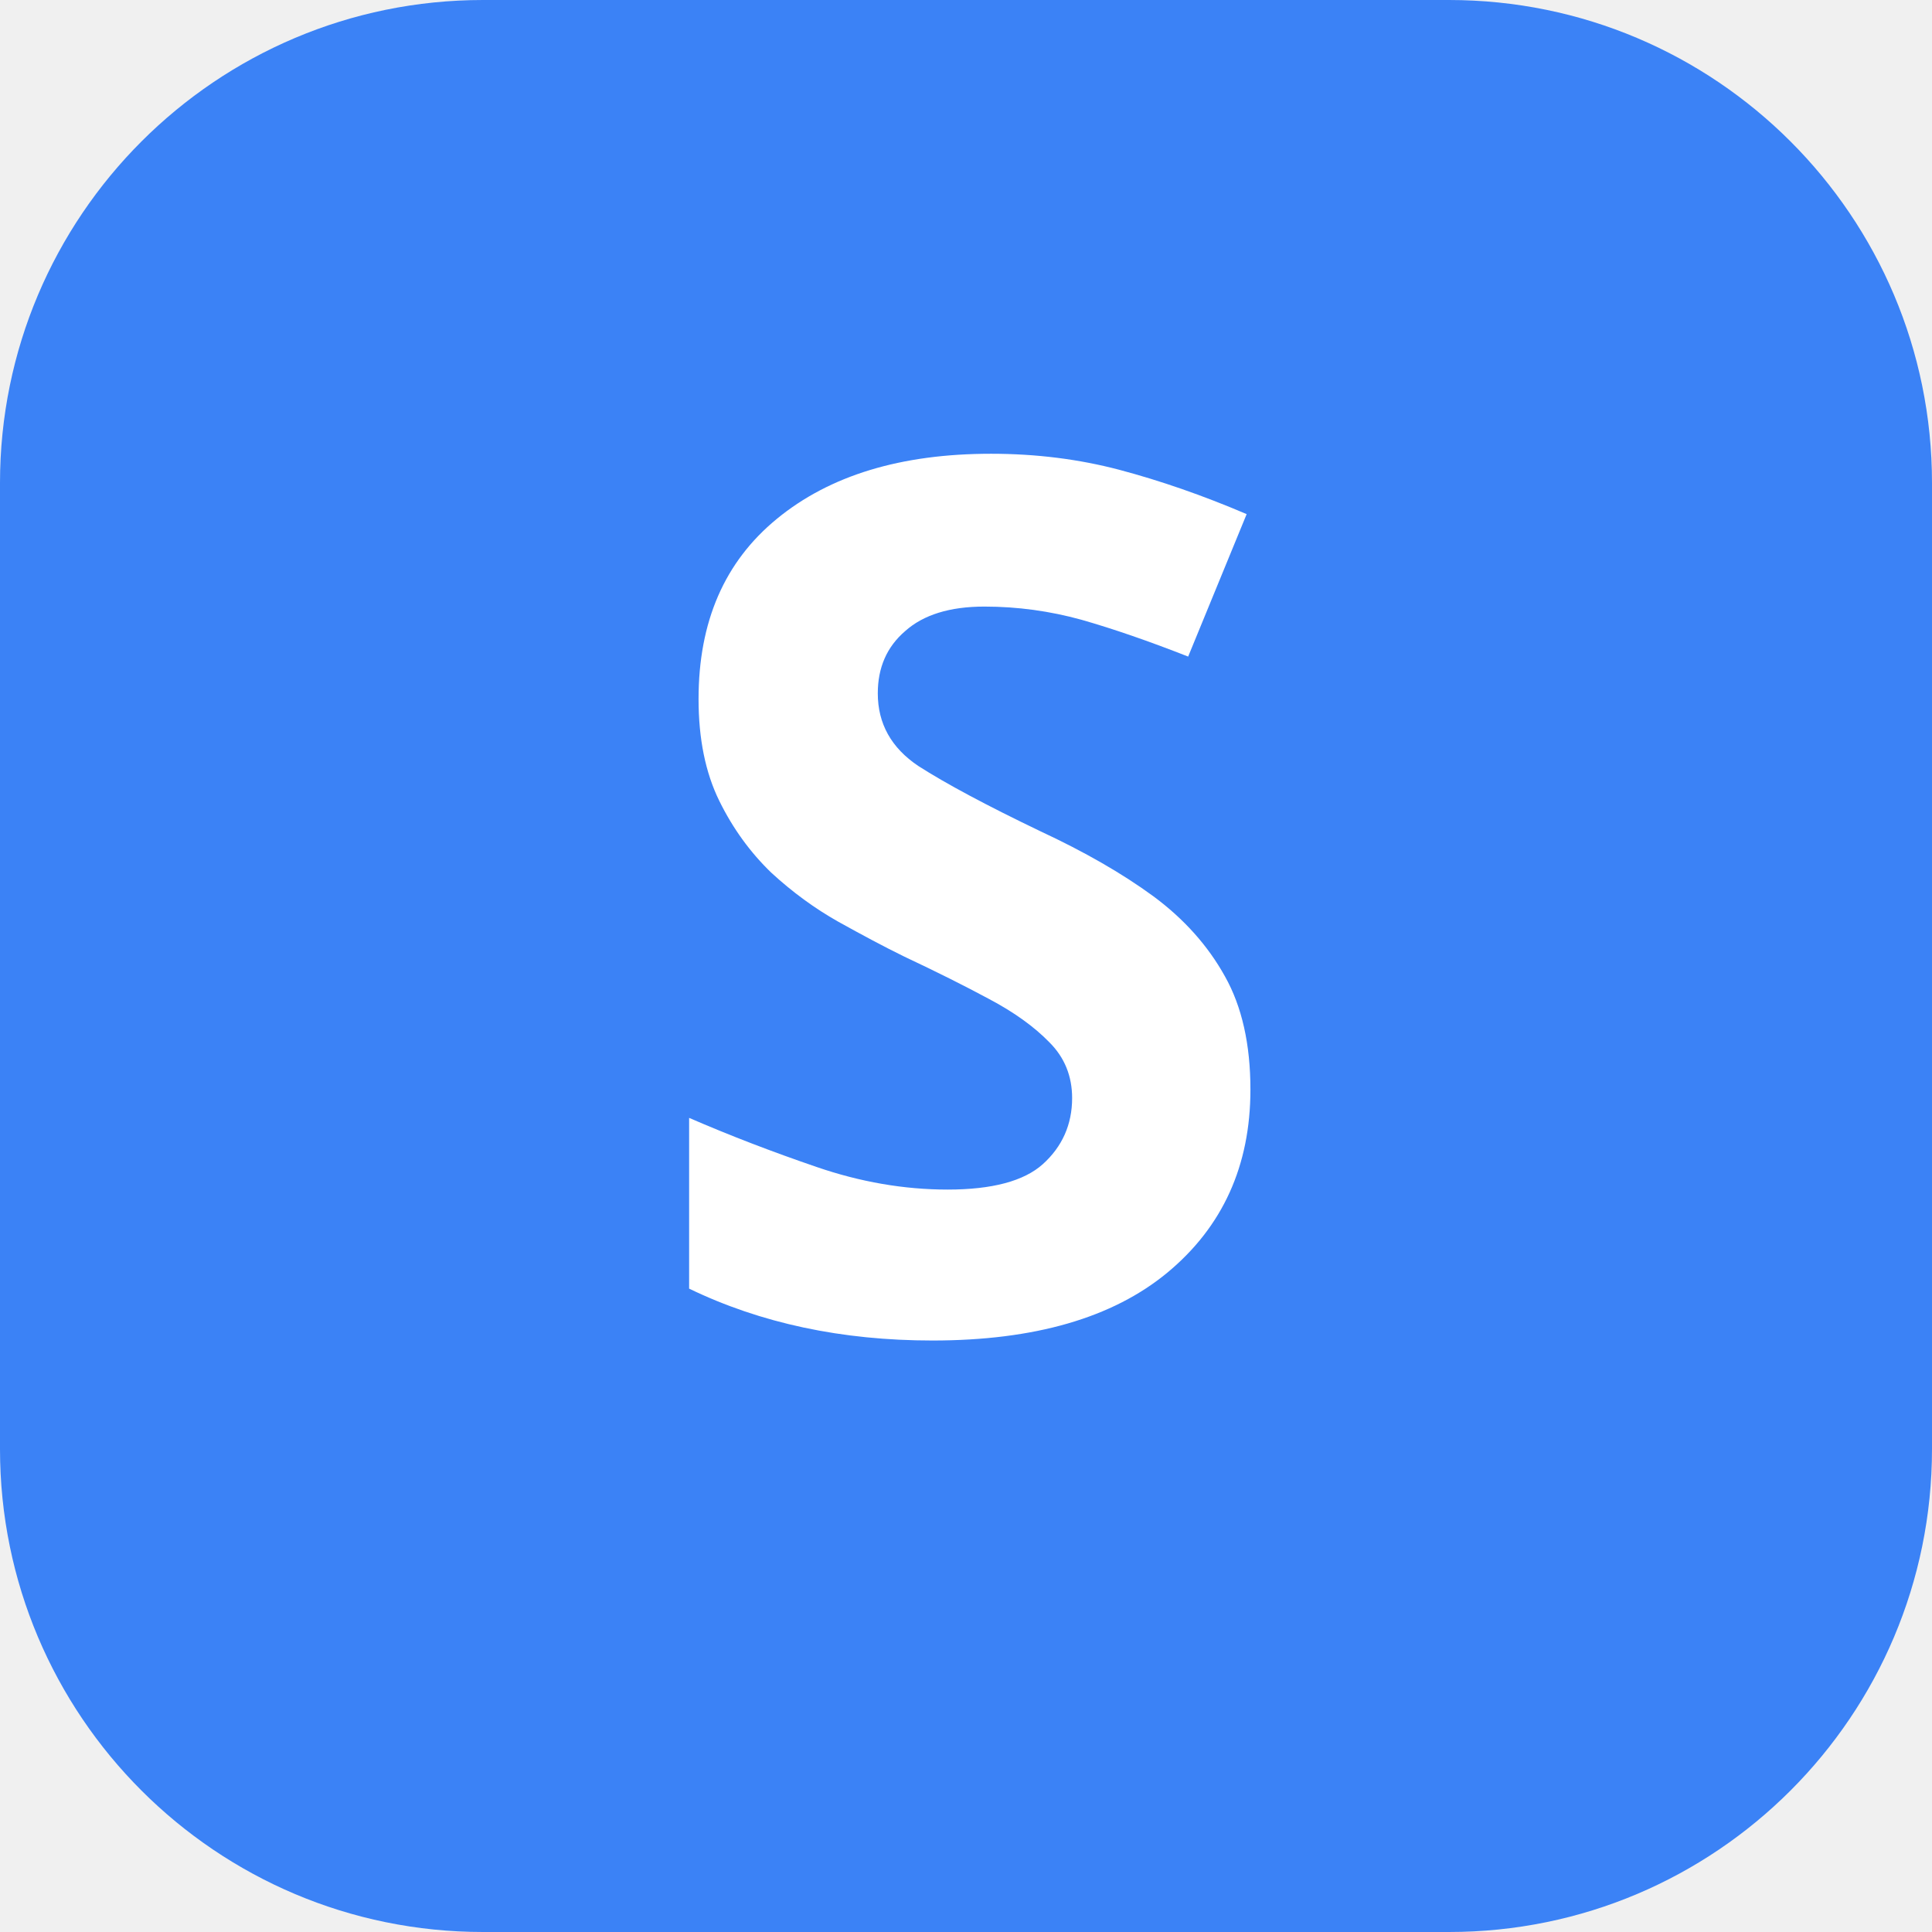
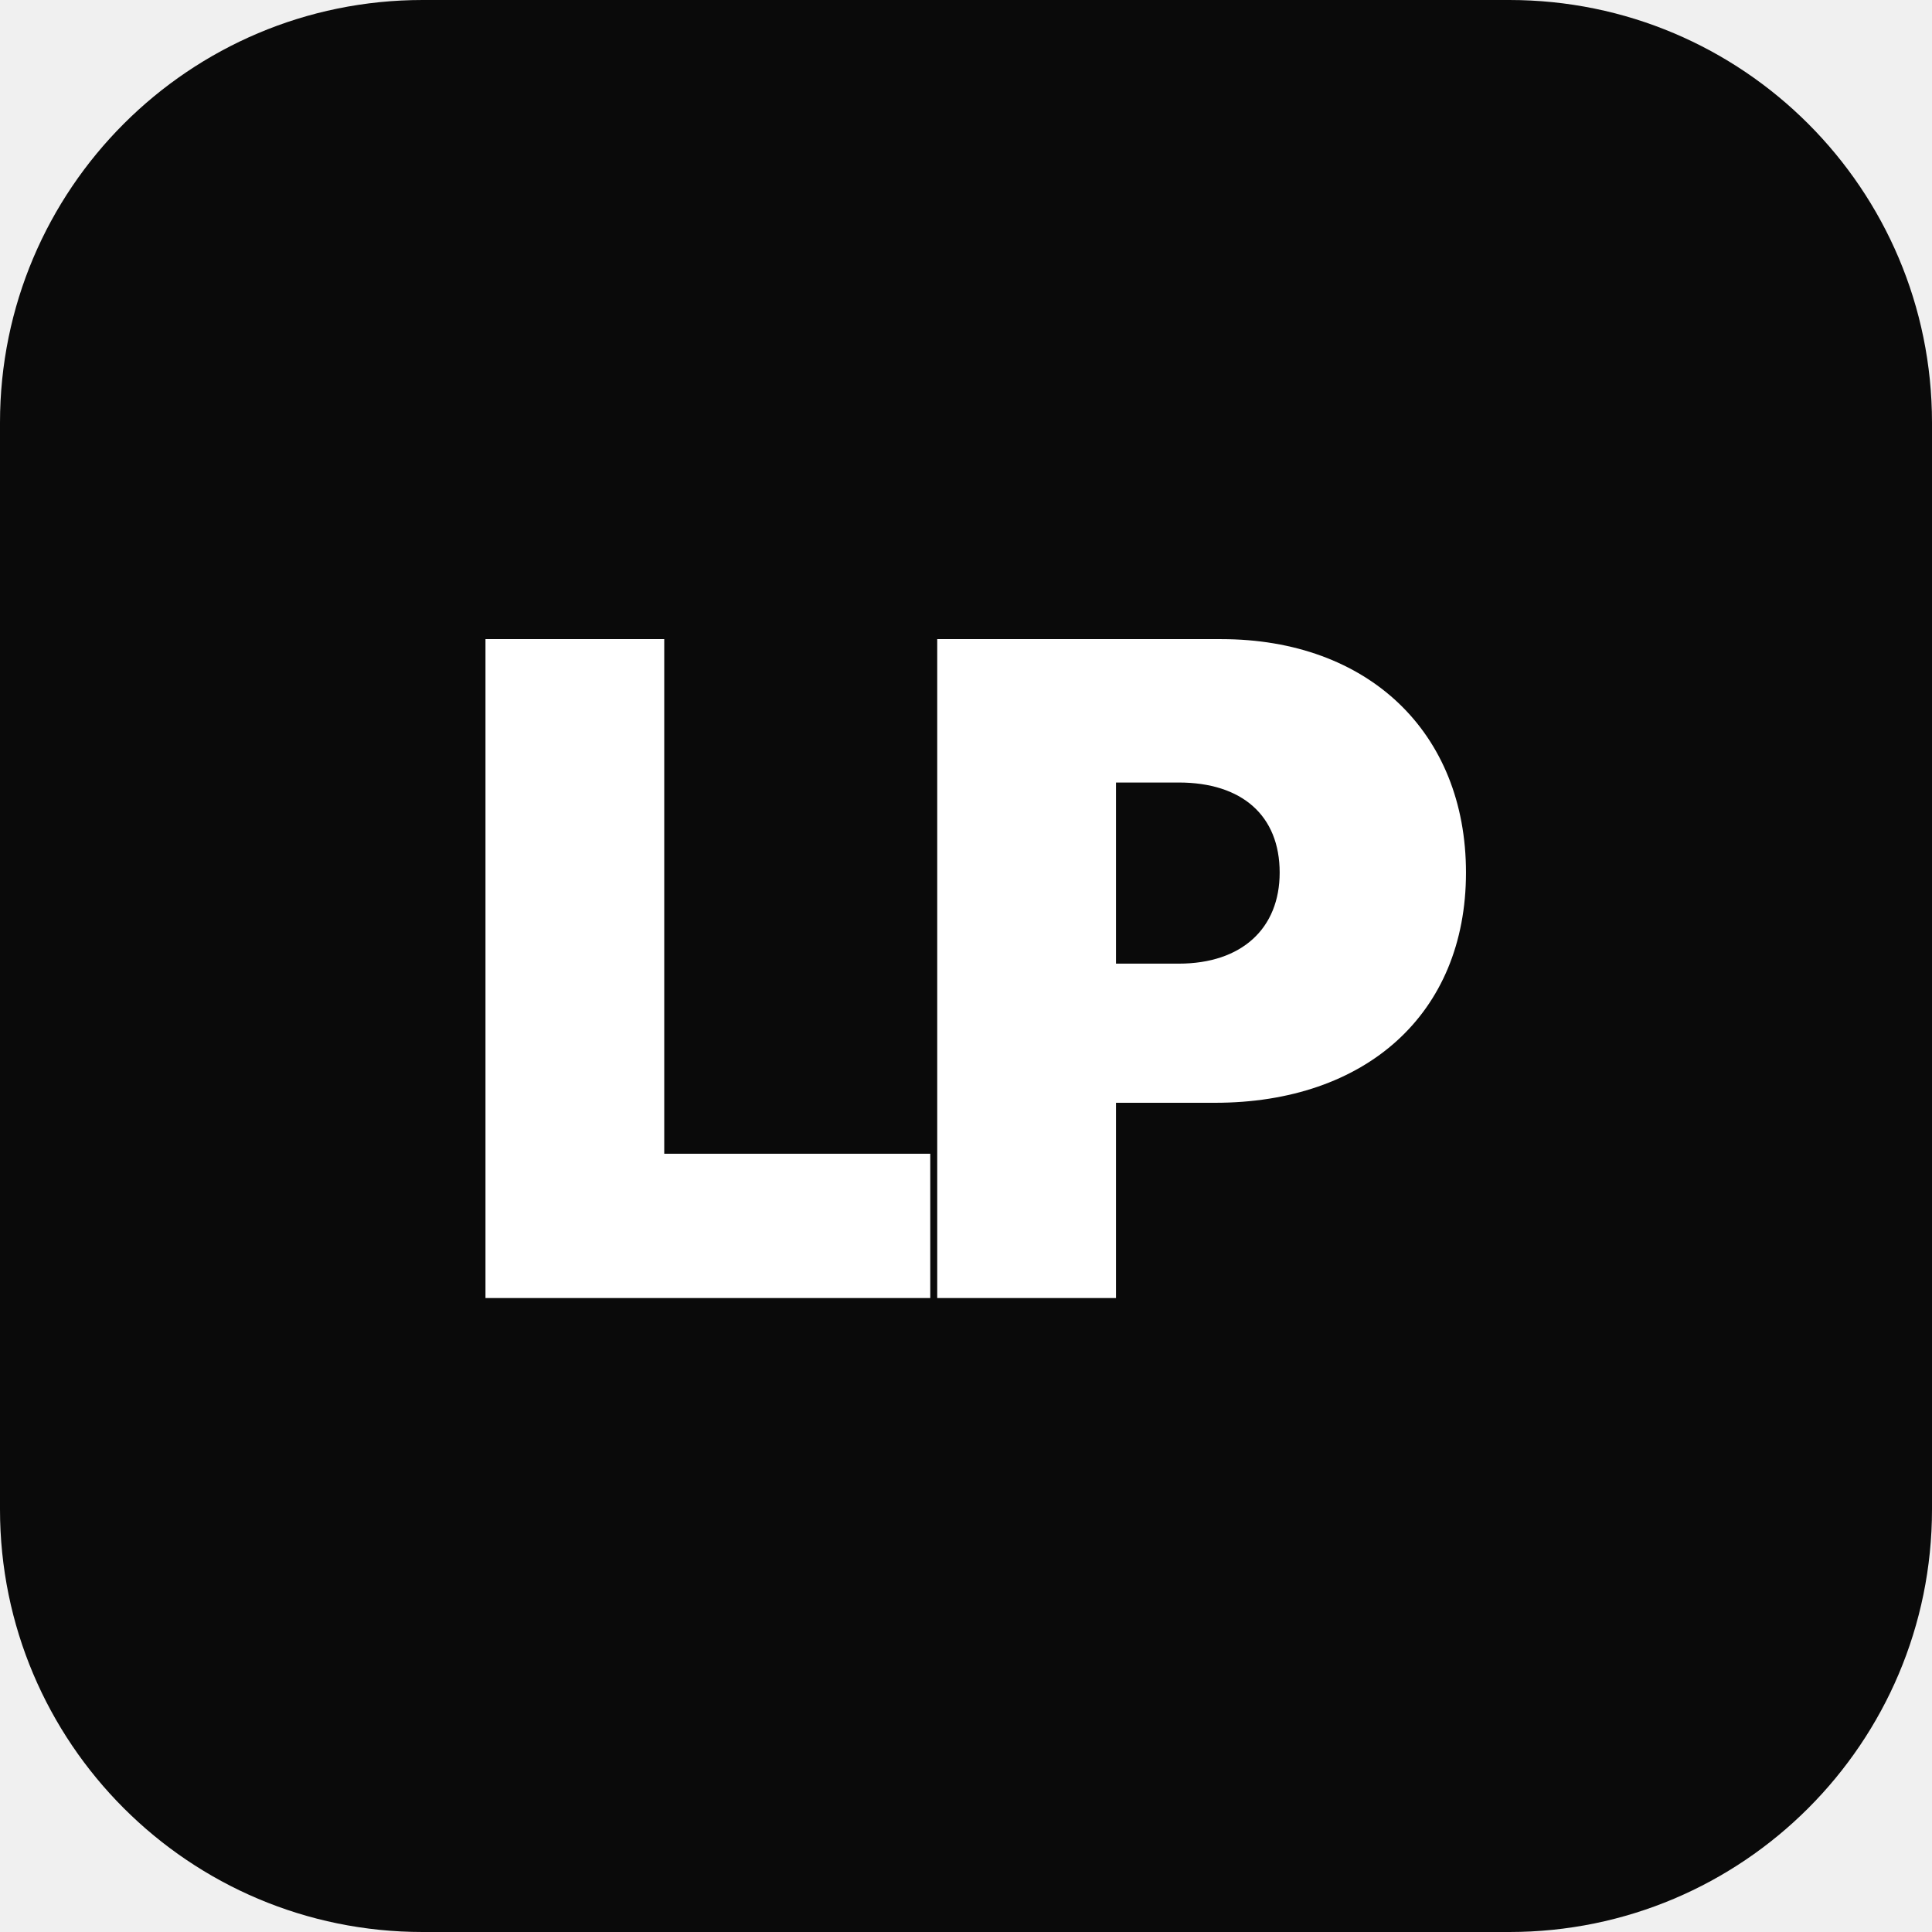
- <svg xmlns="http://www.w3.org/2000/svg" viewBox="0 0 32 32">
-   <rect width="32" height="32" rx="8" fill="#3b82f6" />
-   <text x="50%" y="50%" text-anchor="middle" dy=".3em" fill="white" font-family="sans-serif" font-weight="bold" font-size="20">S</text>
+ <svg xmlns="http://www.w3.org/2000/svg" viewBox="0 0 64 64" width="64" height="64">
+   <rect width="64" height="64" rx="14" fill="#0a0a0a" />
+   <text x="32" y="43" text-anchor="middle" font-family="Inter, Arial, Helvetica, sans-serif" font-weight="900" font-size="30" letter-spacing="-2" fill="#ffffff">LP</text>
</svg>
